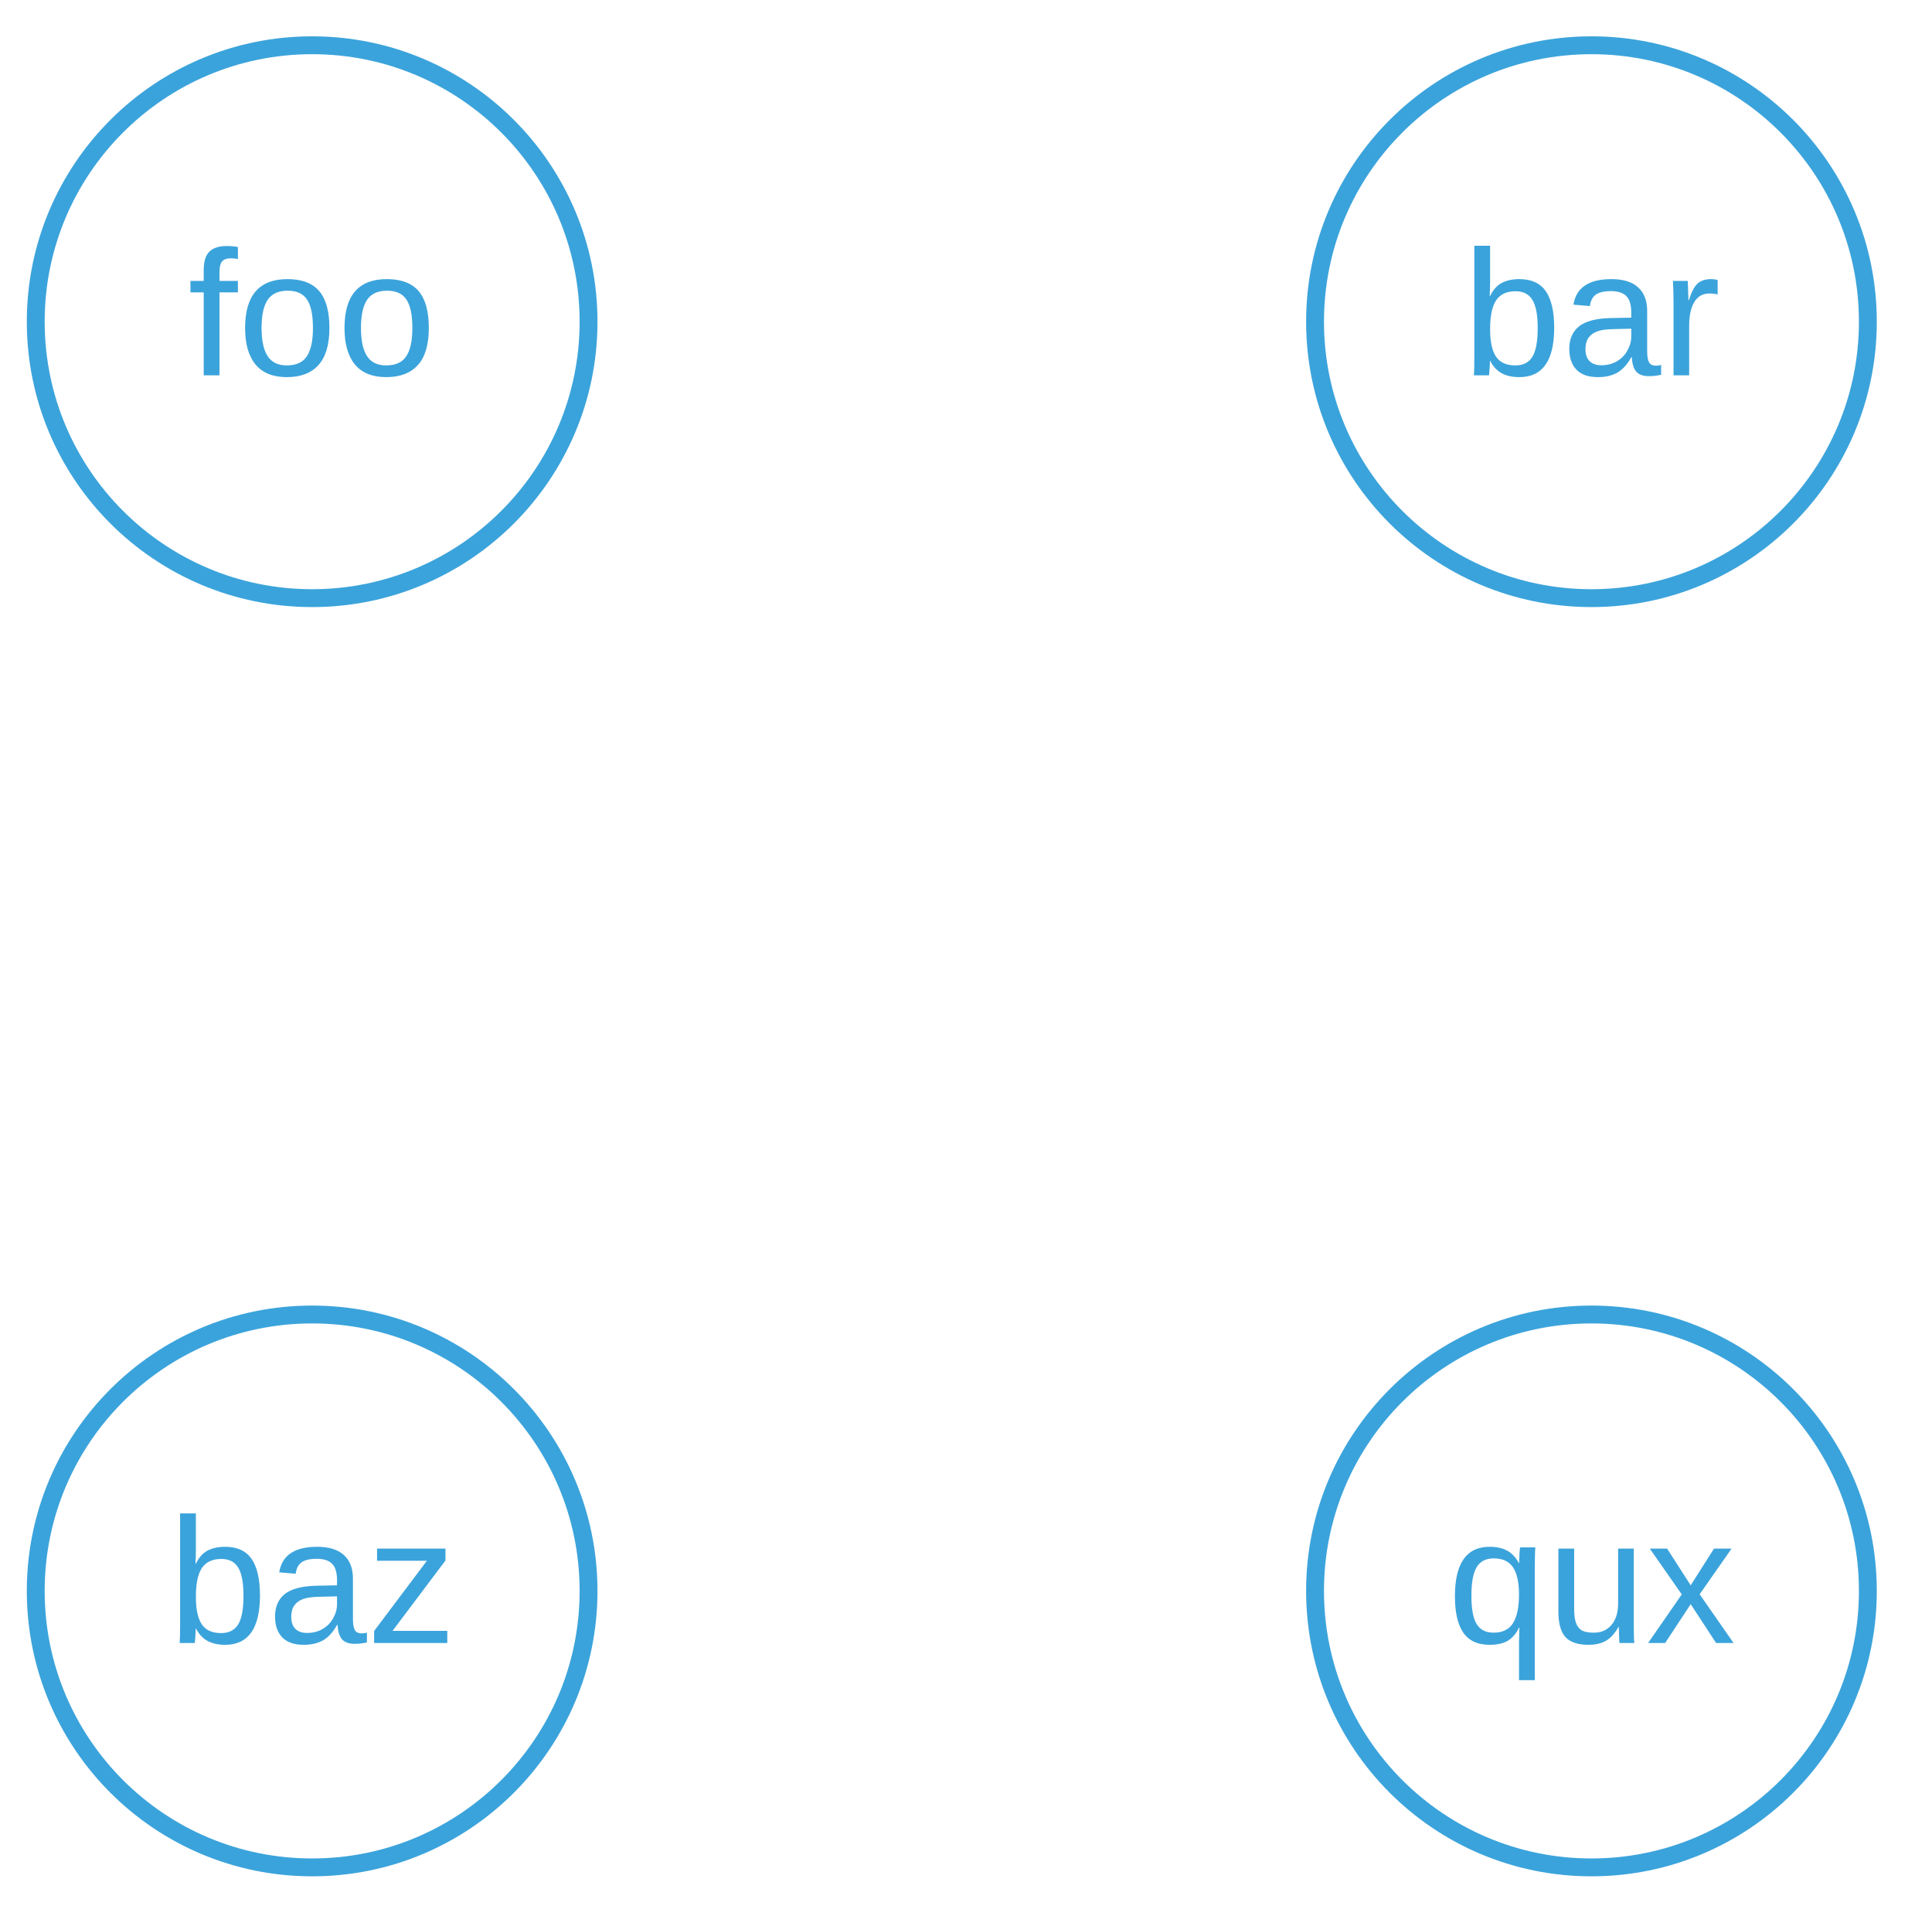
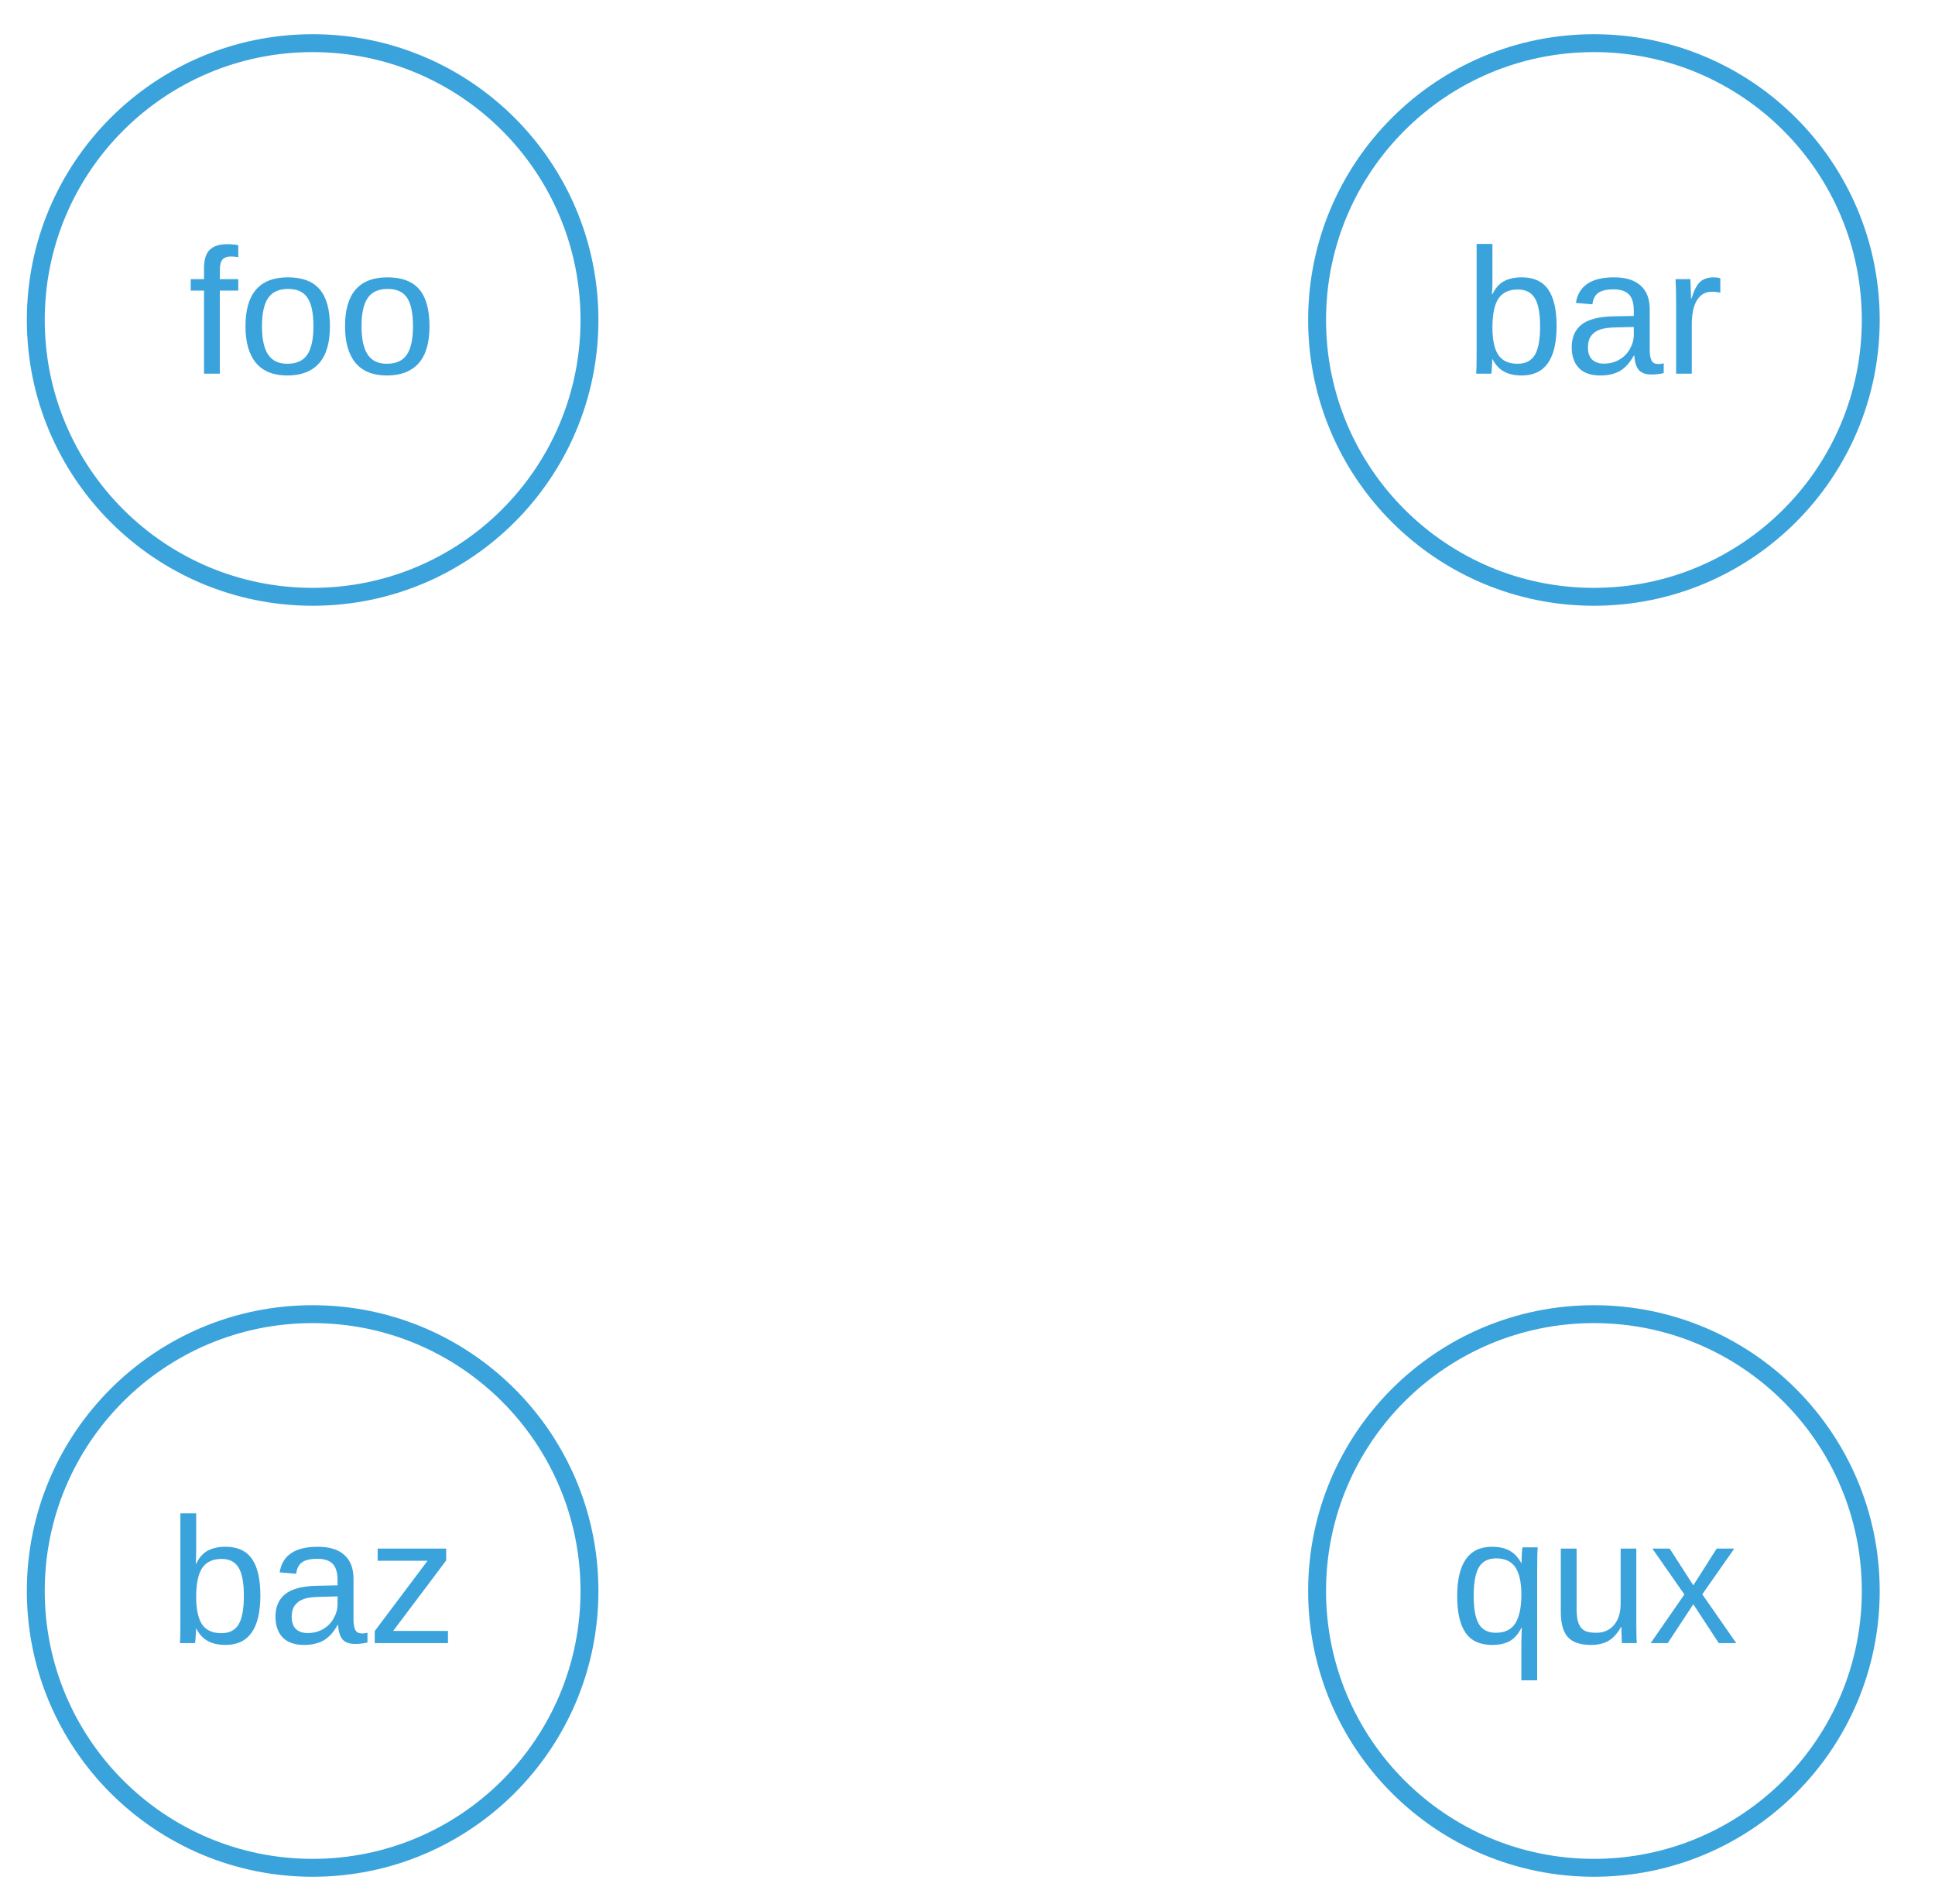
- <svg xmlns="http://www.w3.org/2000/svg" width="216pt" height="213pt" viewBox="0.00 0.00 216.22 212.71">
+ <svg xmlns="http://www.w3.org/2000/svg" width="186pt" height="183pt" viewBox="0.00 0.00 216.22 212.71">
  <g id="graph0" class="graph" transform="scale(1 1) rotate(0) translate(4 208.7057)">
    <g id="node1" class="node">
      <ellipse fill="none" class="jfet-stroke" stroke="#3ba3db" stroke-width="2" cx="30.934" cy="-172.961" rx="30.934" ry="30.934" />
      <text text-anchor="middle" x="30.934" y="-166.961" font-family="Arial" font-size="20.00" class="jfet-fill" fill="#3ba3db">foo</text>
    </g>
    <g id="node3" class="node">
      <ellipse fill="none" class="jfet-stroke" stroke="#3ba3db" stroke-width="2" cx="30.934" cy="-30.934" rx="30.934" ry="30.934" />
      <text text-anchor="middle" x="30.934" y="-25.108" font-family="Arial" font-size="20.00" class="jfet-fill" fill="#3ba3db">baz</text>
    </g>
    <g id="node2" class="node">
      <ellipse fill="none" class="jfet-stroke" stroke="#3ba3db" stroke-width="2" cx="174.108" cy="-172.961" rx="30.934" ry="30.934" />
      <text text-anchor="middle" x="174.108" y="-166.961" font-family="Arial" font-size="20.00" class="jfet-fill" fill="#3ba3db">bar</text>
    </g>
    <g id="node4" class="node">
      <ellipse fill="none" class="jfet-stroke" stroke="#3ba3db" stroke-width="2" cx="174.108" cy="-30.934" rx="30.934" ry="30.934" />
      <text text-anchor="middle" x="174.108" y="-25.108" font-family="Arial" font-size="20.00" class="jfet-fill" fill="#3ba3db">qux</text>
    </g>
  </g>
</svg>
